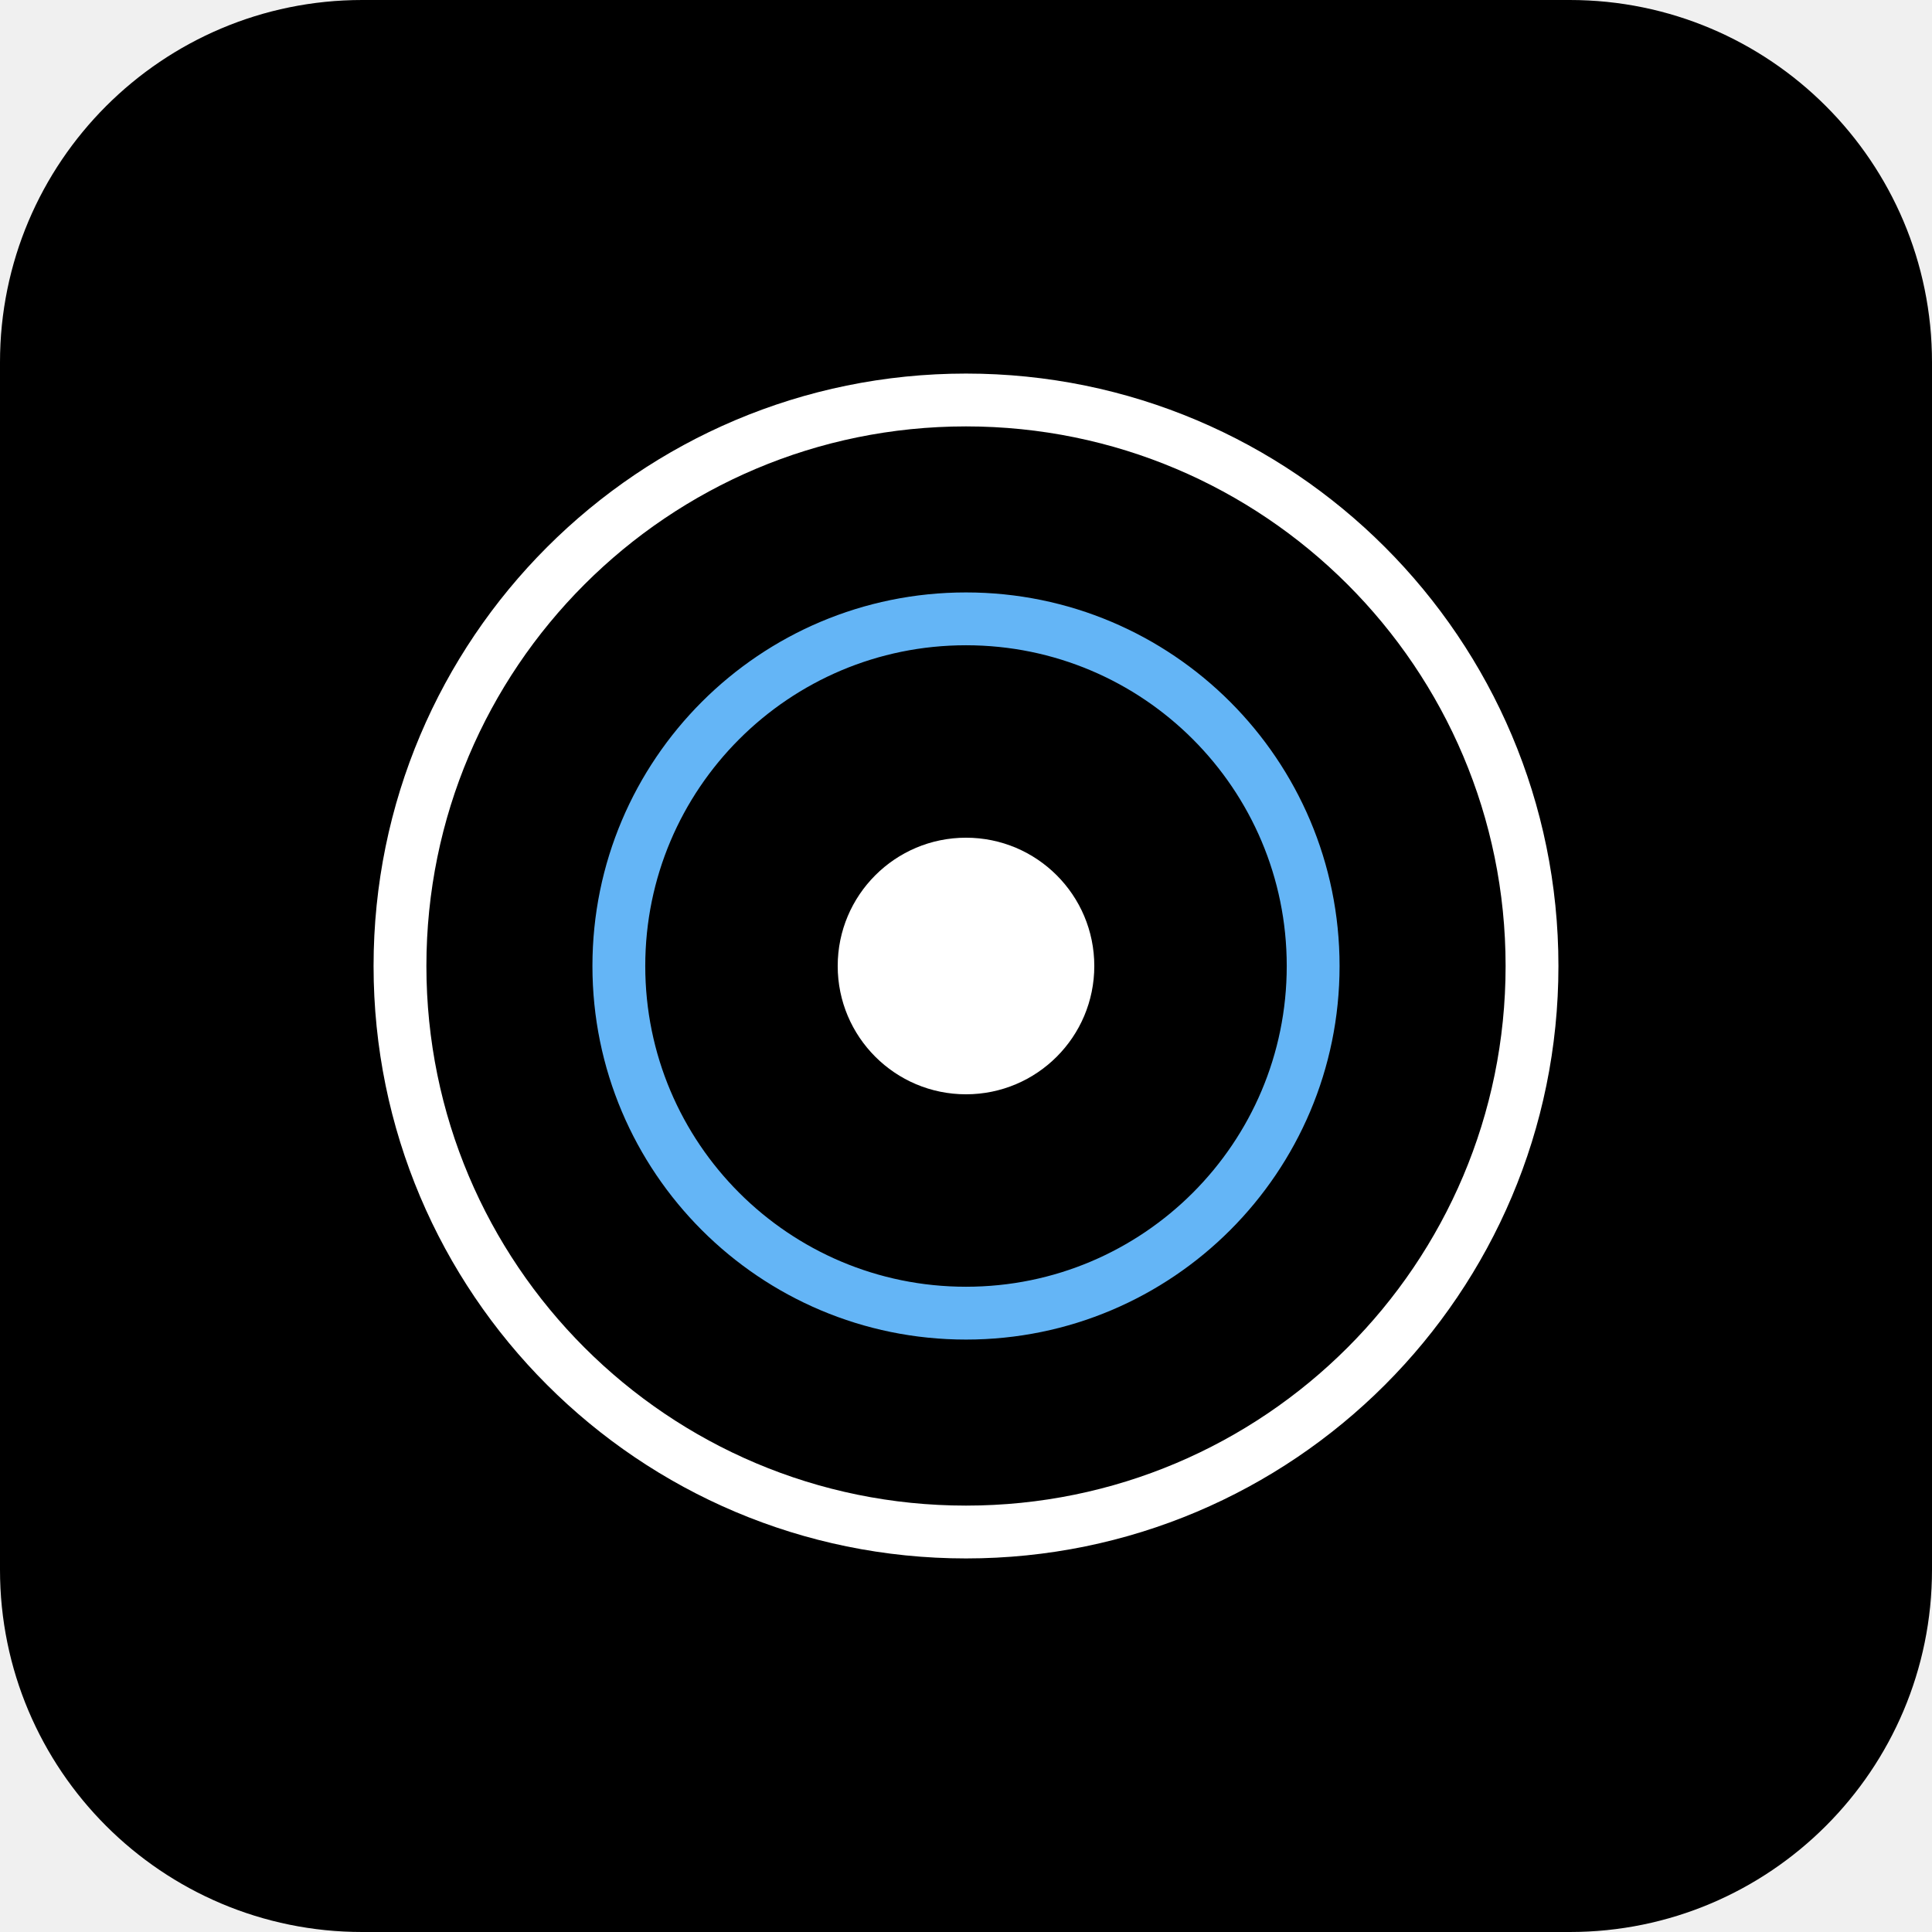
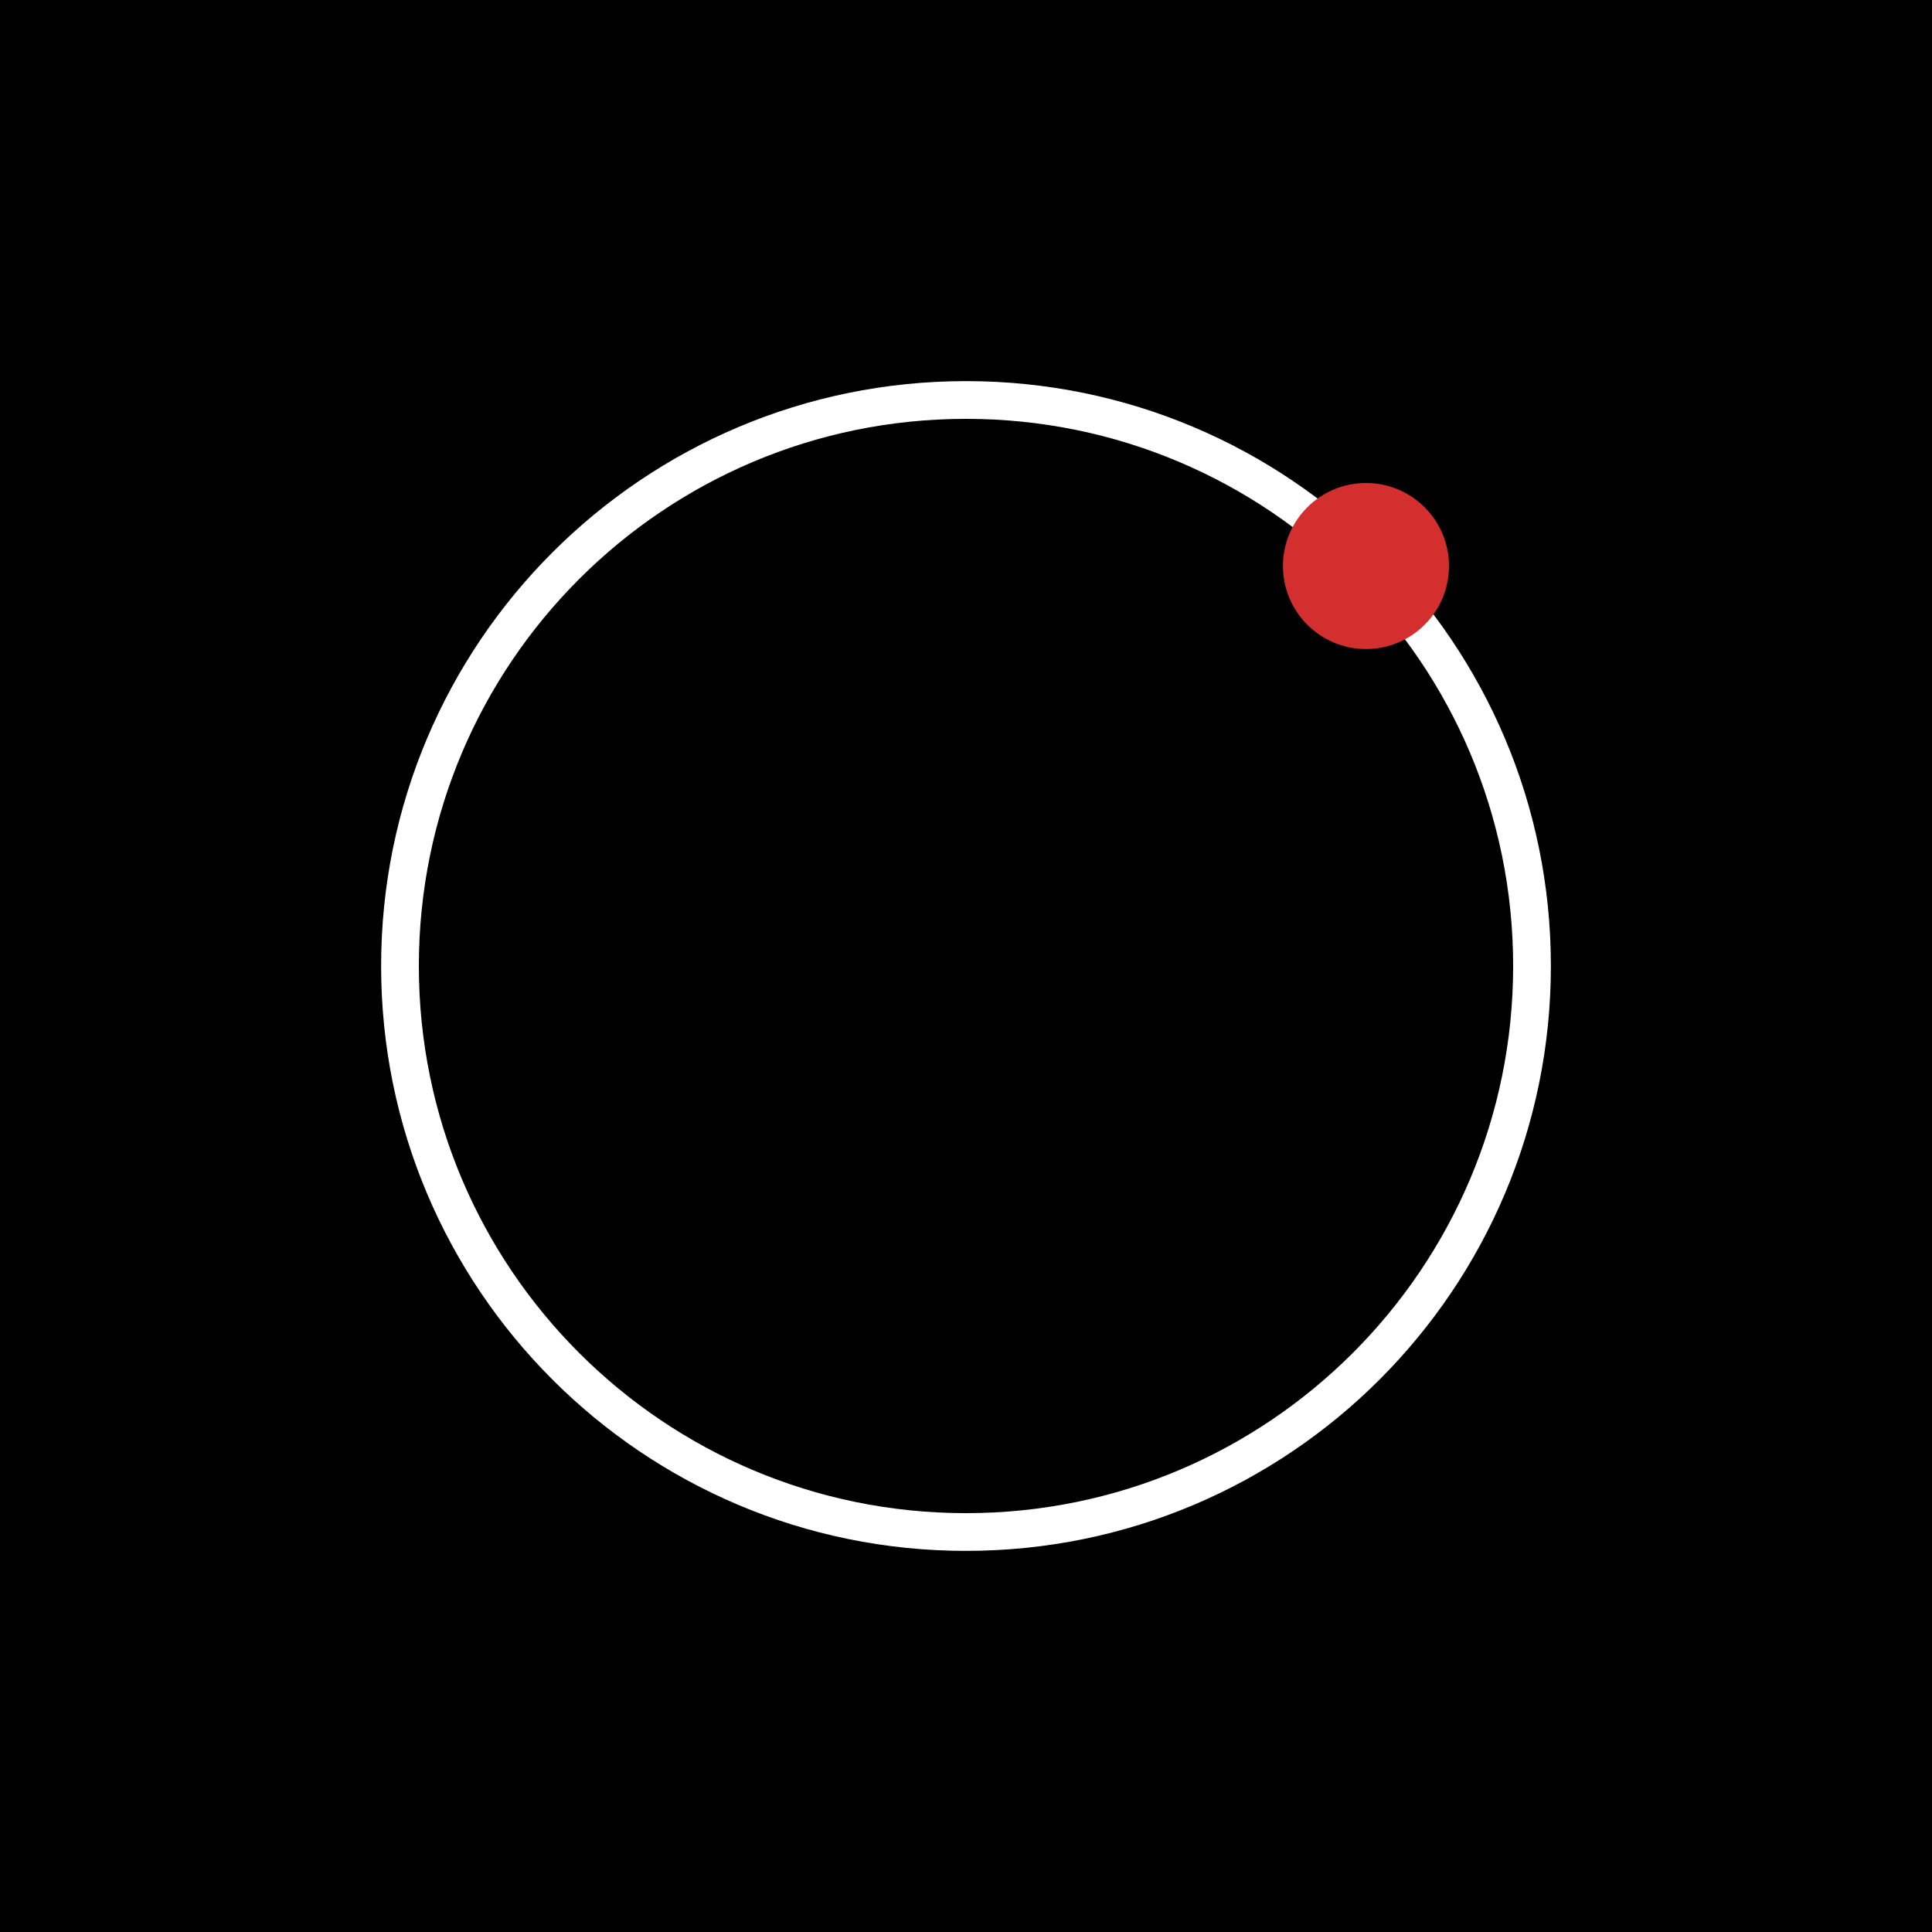
<svg xmlns="http://www.w3.org/2000/svg" viewBox="0 0 512 512" width="512" height="512">
-   <rect width="512" height="512" rx="96" fill="#000" />
-   <circle cx="256" cy="256" r="150" fill="none" stroke="#fff" stroke-width="14" />
-   <circle cx="256" cy="256" r="92" fill="none" stroke="#64b5f6" stroke-width="14" />
-   <circle cx="256" cy="256" r="34" fill="#fff" />
+   <rect width="512" height="512" fill="#000" />
+   <circle cx="256" cy="256" r="150" fill="none" stroke="#fff" stroke-width="10" />
+   <circle cx="362" cy="150" r="22" fill="#d32f2f" />
</svg>
